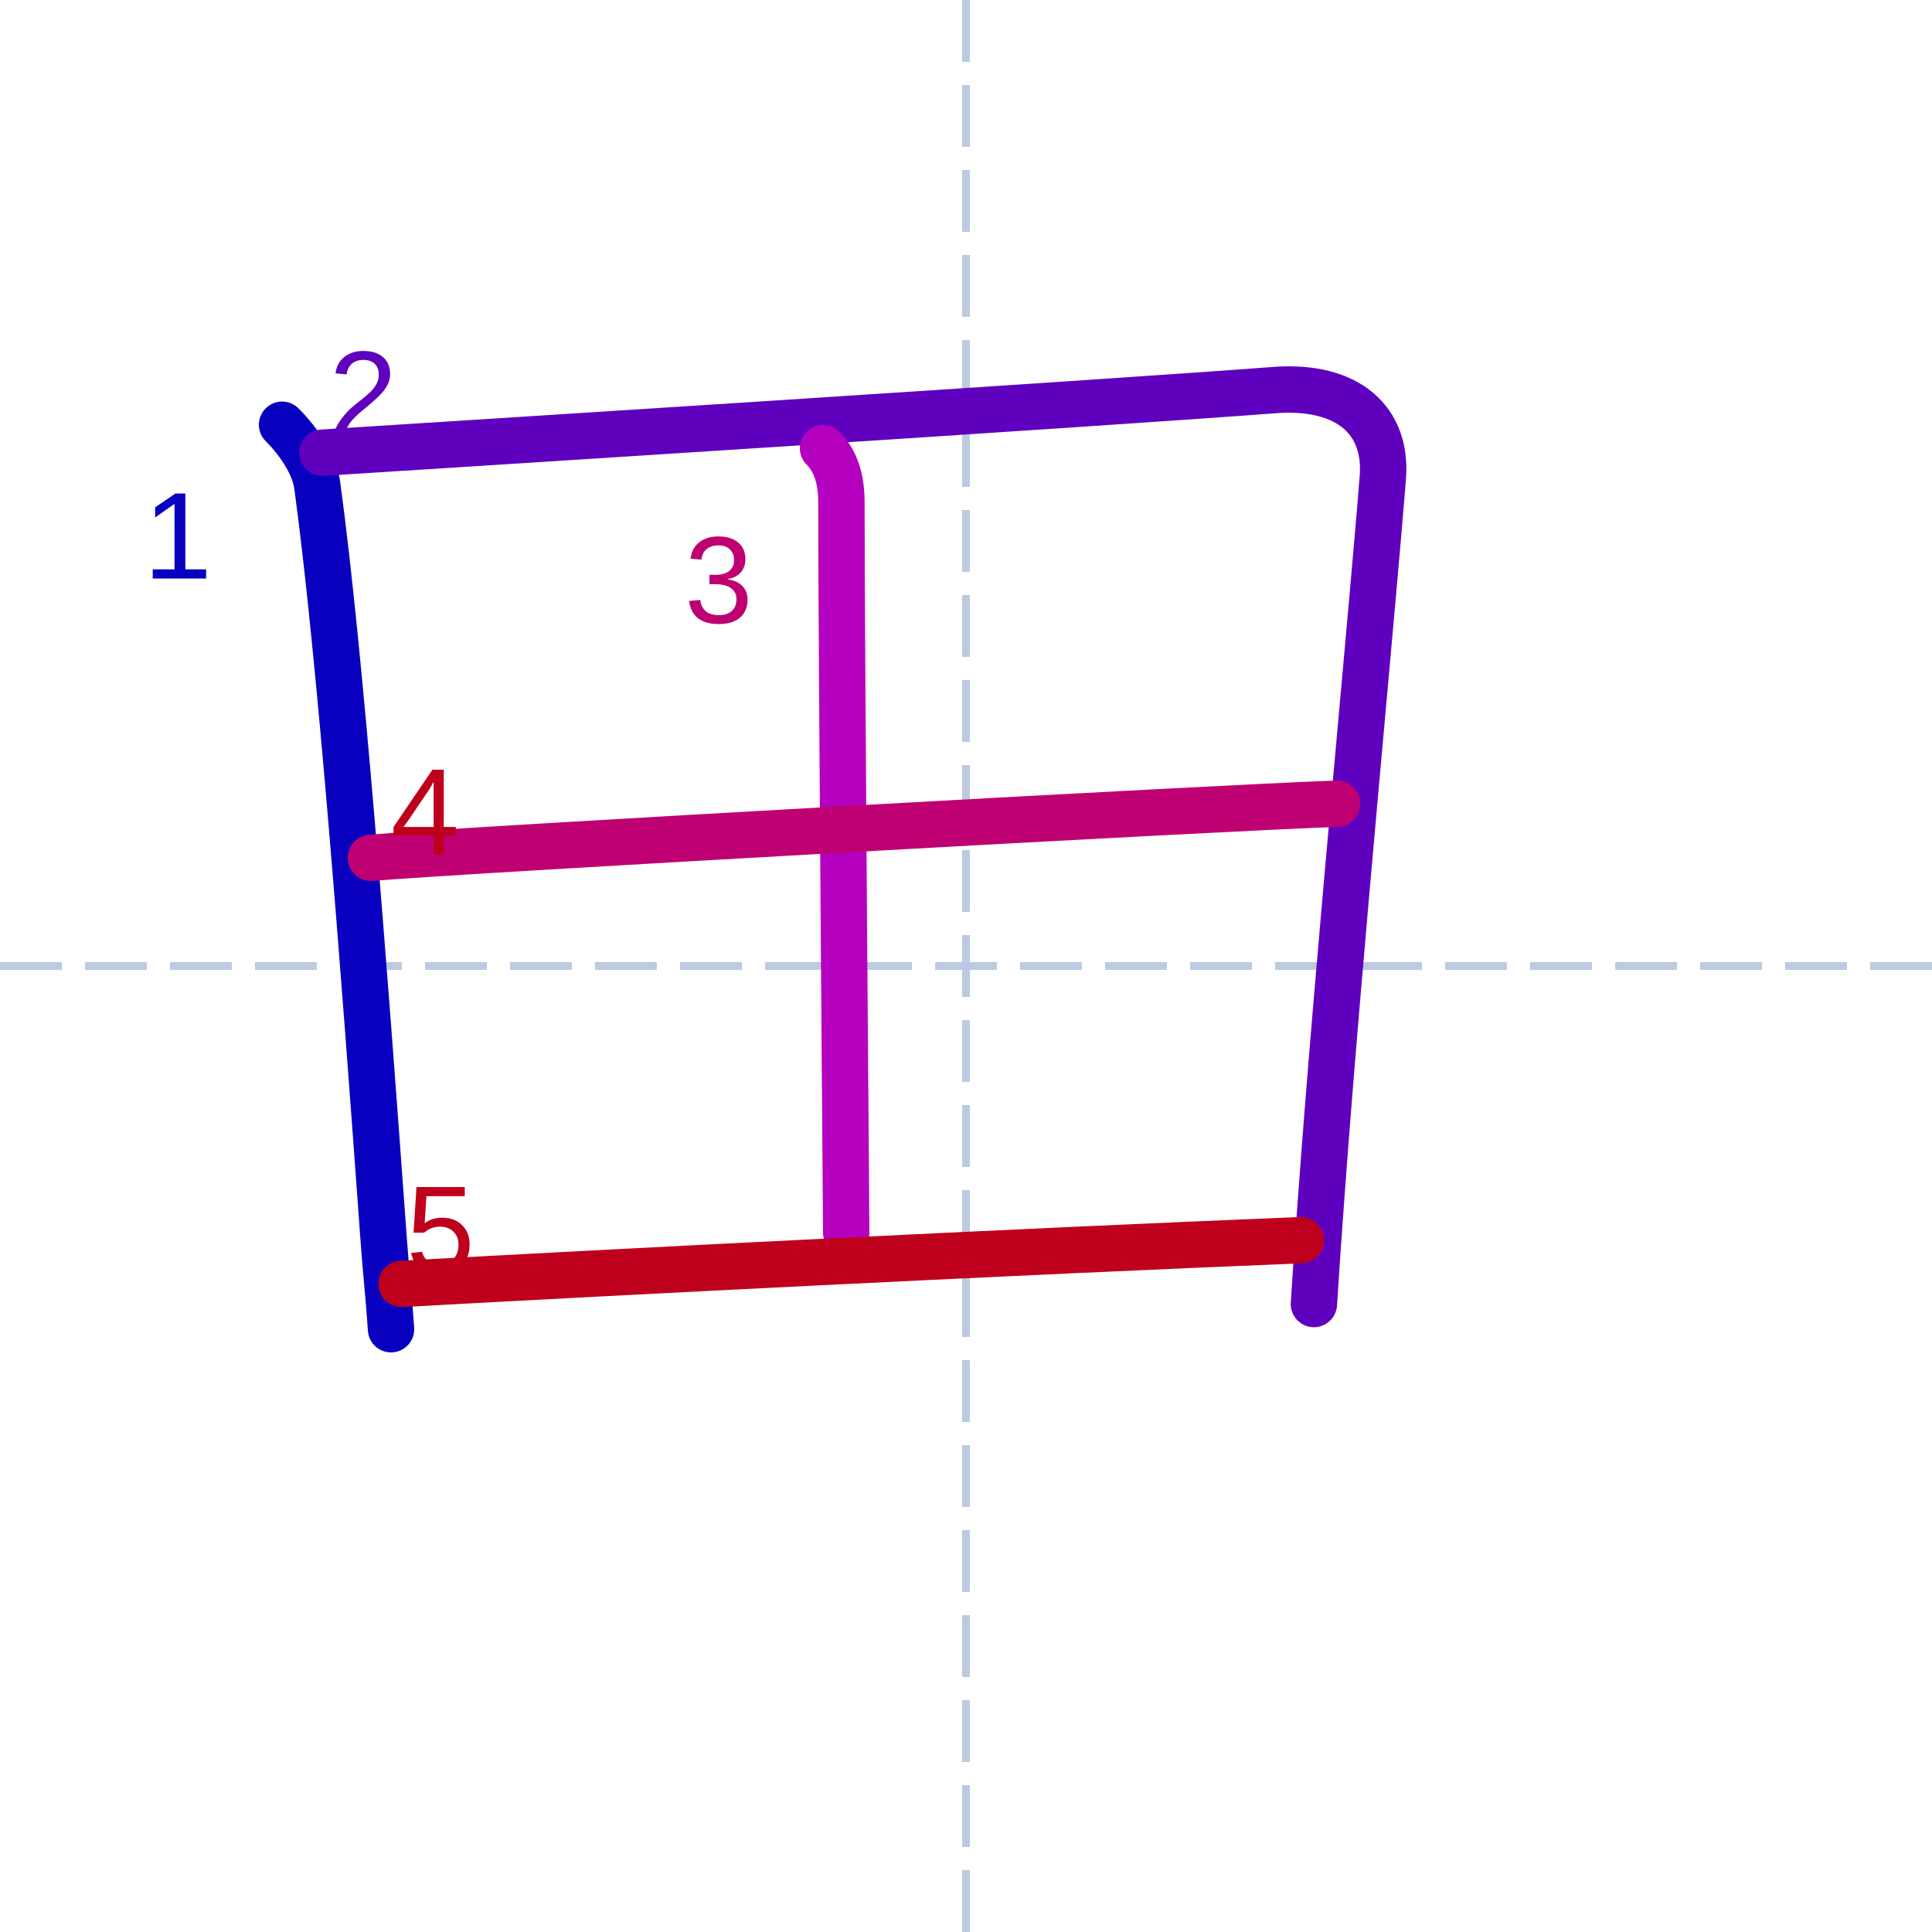
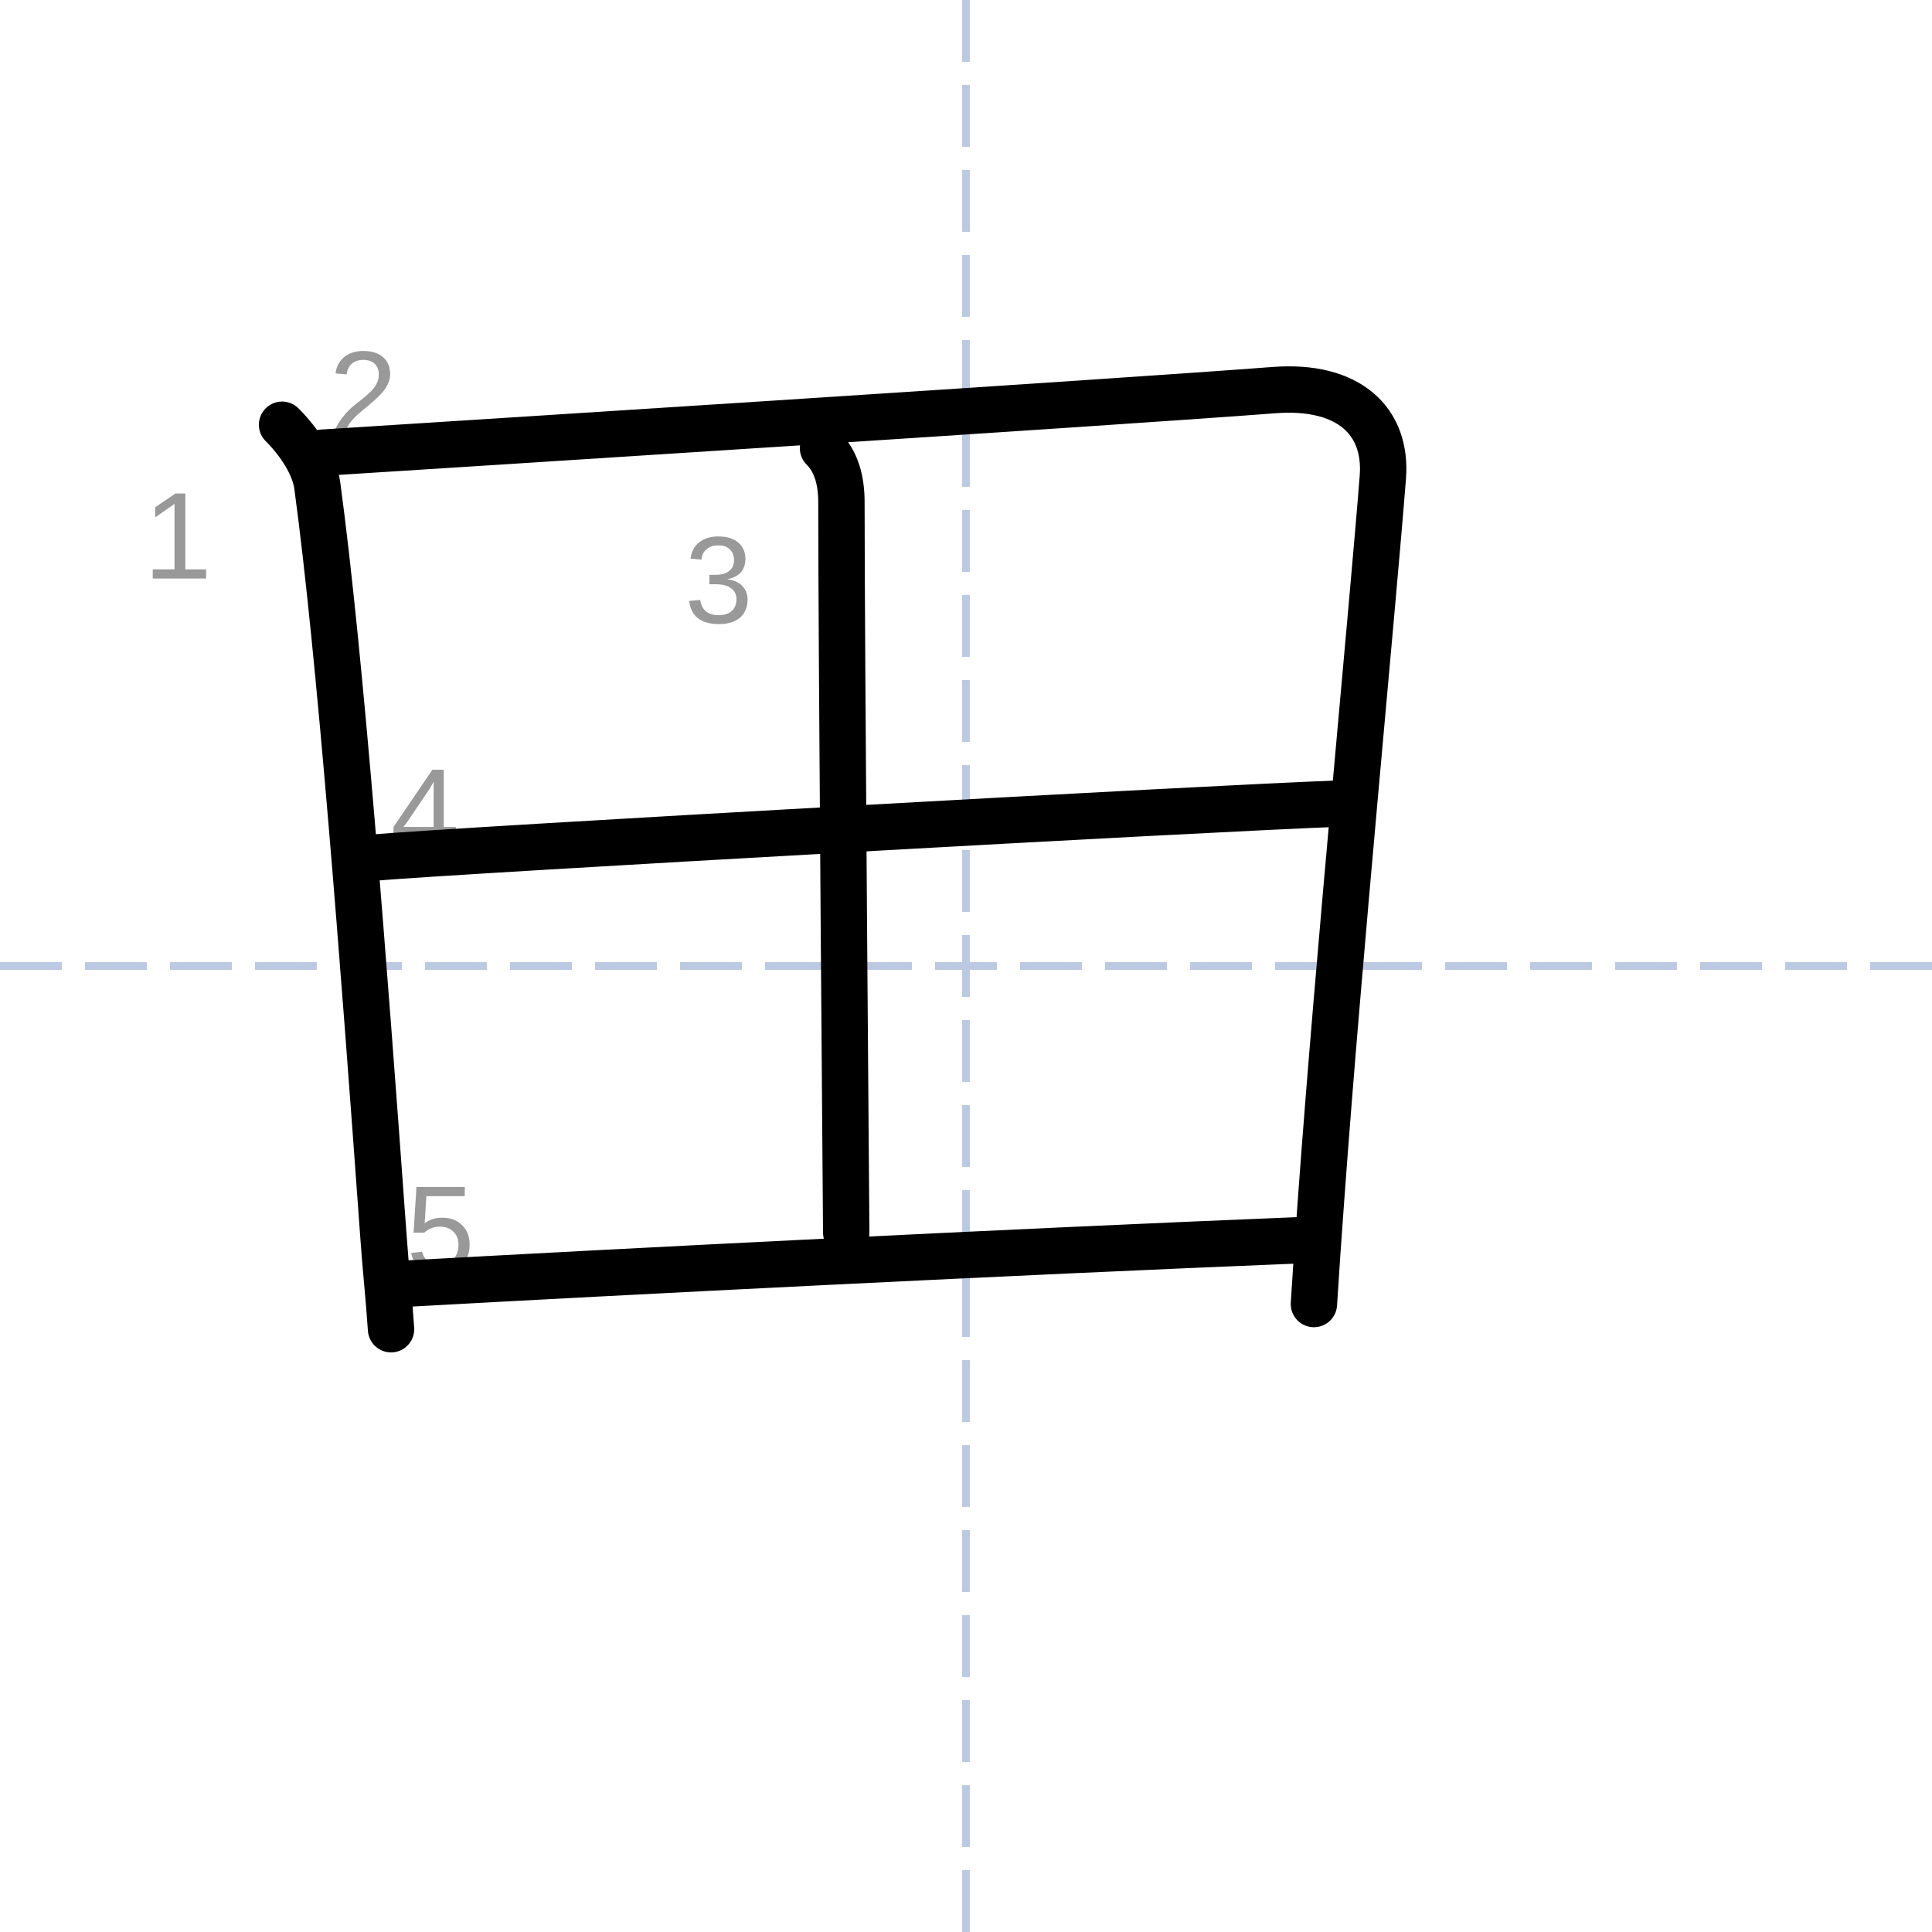
<svg xmlns="http://www.w3.org/2000/svg" height="250px" version="1.1" width="250px" style="overflow: hidden; position: relative; left: -0.75px; top: -0.2px;" viewBox="0 0 125 125" preserveAspectRatio="xMinYMin" class="dmak-svg">
  <defs style="-webkit-tap-highlight-color: rgba(0, 0, 0, 0);" />
  <path fill="none" stroke="#bcc9e2" d="M62.5,0L62.5,125" stroke-width="0.5" stroke-dasharray="4,1.5" style="-webkit-tap-highlight-color: rgba(0, 0, 0, 0);" />
  <path fill="none" stroke="#bcc9e2" d="M0,62.5L125,62.5" stroke-width="0.5" stroke-dasharray="4,1.5" style="-webkit-tap-highlight-color: rgba(0, 0, 0, 0);" />
-   <path fill="none" stroke="#0900bf" d="M18.25,27.48C19.45,28.68,20.36,30.16,20.53,31.43C22,42.25,23.52,62.11,24.81,80C24.98,82.4,25.15,83.75,25.3,86" stroke-width="3" stroke-linecap="round" stroke-linejoin="round" style="-webkit-tap-highlight-color: rgba(0, 0, 0, 0); stroke-linecap: round; stroke-linejoin: round; transition: stroke 400ms; stroke-dasharray: 59.418, 59.418; stroke-dashoffset: 0;">
+   <path fill="none" stroke="#000000" d="M18.25,27.48C19.45,28.68,20.36,30.16,20.53,31.43C22,42.25,23.52,62.11,24.81,80C24.98,82.4,25.15,83.75,25.3,86" stroke-width="3" stroke-linecap="round" stroke-linejoin="round" style="-webkit-tap-highlight-color: rgba(0, 0, 0, 0); stroke-linecap: round; stroke-linejoin: round; transition: stroke 400ms; stroke-dasharray: 59.418, 59.418; stroke-dashoffset: 0;">
    </path>
-   <text x="11.50" y="34.63" text-anchor="middle" font-family="&quot;Arial&quot;" font-size="8px" stroke="none" fill="#0900bf" style="-webkit-tap-highlight-color: rgba(0, 0, 0, 0); text-anchor: middle; font-family: Arial; font-size: 8px;">
+   <text x="11.50" y="34.63" text-anchor="middle" font-family="&quot;Arial&quot;" font-size="8px" stroke="none" fill="rgba(0,0,0,0.4)" style="-webkit-tap-highlight-color: rgba(0, 0, 0, 0); text-anchor: middle; font-family: Arial; font-size: 8px;">
    <tspan dy="2.8" style="-webkit-tap-highlight-color: rgba(0, 0, 0, 0);">1</tspan>
  </text>
-   <path fill="none" stroke="#5f00bf" d="M20.85,29.29C29.37,28.75,70.89,26.12,82.43,25.24C87.27,24.87,89.75,27.25,89.47,30.87C88.78,39.67,86.64,61.56,85.48,77.51C85.3,79.95,85.14,82.26,85.01,84.37" stroke-width="3" stroke-linecap="round" stroke-linejoin="round" style="-webkit-tap-highlight-color: rgba(0, 0, 0, 0); stroke-linecap: round; stroke-linejoin: round; transition: stroke 400ms; stroke-dasharray: 125.923, 125.923; stroke-dashoffset: 0;">
+   <path fill="none" stroke="#000000" d="M20.85,29.29C29.37,28.75,70.89,26.12,82.43,25.24C87.27,24.87,89.75,27.25,89.47,30.87C88.78,39.67,86.64,61.56,85.48,77.51C85.3,79.95,85.14,82.26,85.01,84.37" stroke-width="3" stroke-linecap="round" stroke-linejoin="round" style="-webkit-tap-highlight-color: rgba(0, 0, 0, 0); stroke-linecap: round; stroke-linejoin: round; transition: stroke 400ms; stroke-dasharray: 125.923, 125.923; stroke-dashoffset: 0;">
    </path>
-   <text x="23.50" y="25.50" text-anchor="middle" font-family="&quot;Arial&quot;" font-size="8px" stroke="none" fill="#5f00bf" style="-webkit-tap-highlight-color: rgba(0, 0, 0, 0); text-anchor: middle; font-family: Arial; font-size: 8px;">
+   <text x="23.50" y="25.50" text-anchor="middle" font-family="&quot;Arial&quot;" font-size="8px" stroke="none" fill="rgba(0,0,0,0.4)" style="-webkit-tap-highlight-color: rgba(0, 0, 0, 0); text-anchor: middle; font-family: Arial; font-size: 8px;">
    <tspan dy="2.8" style="-webkit-tap-highlight-color: rgba(0, 0, 0, 0);">2</tspan>
  </text>
-   <path fill="none" stroke="#b500bf" d="M53.25,29C54.13,29.88,54.44,31.12,54.44,32.5C54.44,42.02,54.75,78.87,54.75,79.75" stroke-width="3" stroke-linecap="round" stroke-linejoin="round" style="-webkit-tap-highlight-color: rgba(0, 0, 0, 0); stroke-linecap: round; stroke-linejoin: round; transition: stroke 400ms; stroke-dasharray: 51.048, 51.048; stroke-dashoffset: 0;">
+   <path fill="none" stroke="#000000" d="M53.25,29C54.13,29.88,54.44,31.12,54.44,32.5C54.44,42.02,54.75,78.87,54.75,79.75" stroke-width="3" stroke-linecap="round" stroke-linejoin="round" style="-webkit-tap-highlight-color: rgba(0, 0, 0, 0); stroke-linecap: round; stroke-linejoin: round; transition: stroke 400ms; stroke-dasharray: 51.048, 51.048; stroke-dashoffset: 0;">
    </path>
-   <path fill="none" stroke="#bf0072" d="M24,55.5C29.75,55,79.12,52.25,86.5,52" stroke-width="3" stroke-linecap="round" stroke-linejoin="round" style="-webkit-tap-highlight-color: rgba(0, 0, 0, 0); stroke-linecap: round; stroke-linejoin: round; transition: stroke 400ms; stroke-dasharray: 62.599, 62.599; stroke-dashoffset: 0;">
+   <path fill="none" stroke="#000000" d="M24,55.5C29.75,55,79.12,52.25,86.5,52" stroke-width="3" stroke-linecap="round" stroke-linejoin="round" style="-webkit-tap-highlight-color: rgba(0, 0, 0, 0); stroke-linecap: round; stroke-linejoin: round; transition: stroke 400ms; stroke-dasharray: 62.599, 62.599; stroke-dashoffset: 0;">
    </path>
-   <text x="46.50" y="37.50" text-anchor="middle" font-family="&quot;Arial&quot;" font-size="8px" stroke="none" fill="#bf0072" style="-webkit-tap-highlight-color: rgba(0, 0, 0, 0); text-anchor: middle; font-family: Arial; font-size: 8px;">
+   <text x="46.50" y="37.50" text-anchor="middle" font-family="&quot;Arial&quot;" font-size="8px" stroke="none" fill="rgba(0,0,0,0.4)" style="-webkit-tap-highlight-color: rgba(0, 0, 0, 0); text-anchor: middle; font-family: Arial; font-size: 8px;">
    <tspan dy="2.8" style="-webkit-tap-highlight-color: rgba(0, 0, 0, 0);">3</tspan>
  </text>
-   <path fill="none" stroke="#bf001c" d="M25.98,83.07C40.75,82.25,65.37,81,84.16,80.24" stroke-width="3" stroke-linecap="round" stroke-linejoin="round" style="-webkit-tap-highlight-color: rgba(0, 0, 0, 0); stroke-linecap: round; stroke-linejoin: round; transition: stroke 400ms; stroke-dasharray: 58.249, 58.249; stroke-dashoffset: 0;">
+   <path fill="none" stroke="#000000" d="M25.98,83.07C40.75,82.25,65.37,81,84.16,80.24" stroke-width="3" stroke-linecap="round" stroke-linejoin="round" style="-webkit-tap-highlight-color: rgba(0, 0, 0, 0); stroke-linecap: round; stroke-linejoin: round; transition: stroke 400ms; stroke-dasharray: 58.249, 58.249; stroke-dashoffset: 0;">
    </path>
-   <text x="28.50" y="79.50" text-anchor="middle" font-family="&quot;Arial&quot;" font-size="8px" stroke="none" fill="#bf001c" style="-webkit-tap-highlight-color: rgba(0, 0, 0, 0); text-anchor: middle; font-family: Arial; font-size: 8px;">
+   <text x="28.50" y="79.50" text-anchor="middle" font-family="&quot;Arial&quot;" font-size="8px" stroke="none" fill="rgba(0,0,0,0.4)" style="-webkit-tap-highlight-color: rgba(0, 0, 0, 0); text-anchor: middle; font-family: Arial; font-size: 8px;">
    <tspan dy="2.8" style="-webkit-tap-highlight-color: rgba(0, 0, 0, 0);">5</tspan>
  </text>
-   <text x="27.50" y="52.50" text-anchor="middle" font-family="&quot;Arial&quot;" font-size="8px" stroke="none" fill="#bf001c" style="-webkit-tap-highlight-color: rgba(0, 0, 0, 0); text-anchor: middle; font-family: Arial; font-size: 8px;">
+   <text x="27.50" y="52.50" text-anchor="middle" font-family="&quot;Arial&quot;" font-size="8px" stroke="none" fill="rgba(0,0,0,0.4)" style="-webkit-tap-highlight-color: rgba(0, 0, 0, 0); text-anchor: middle; font-family: Arial; font-size: 8px;">
    <tspan dy="2.8" style="-webkit-tap-highlight-color: rgba(0, 0, 0, 0);">4</tspan>
  </text>
</svg>
